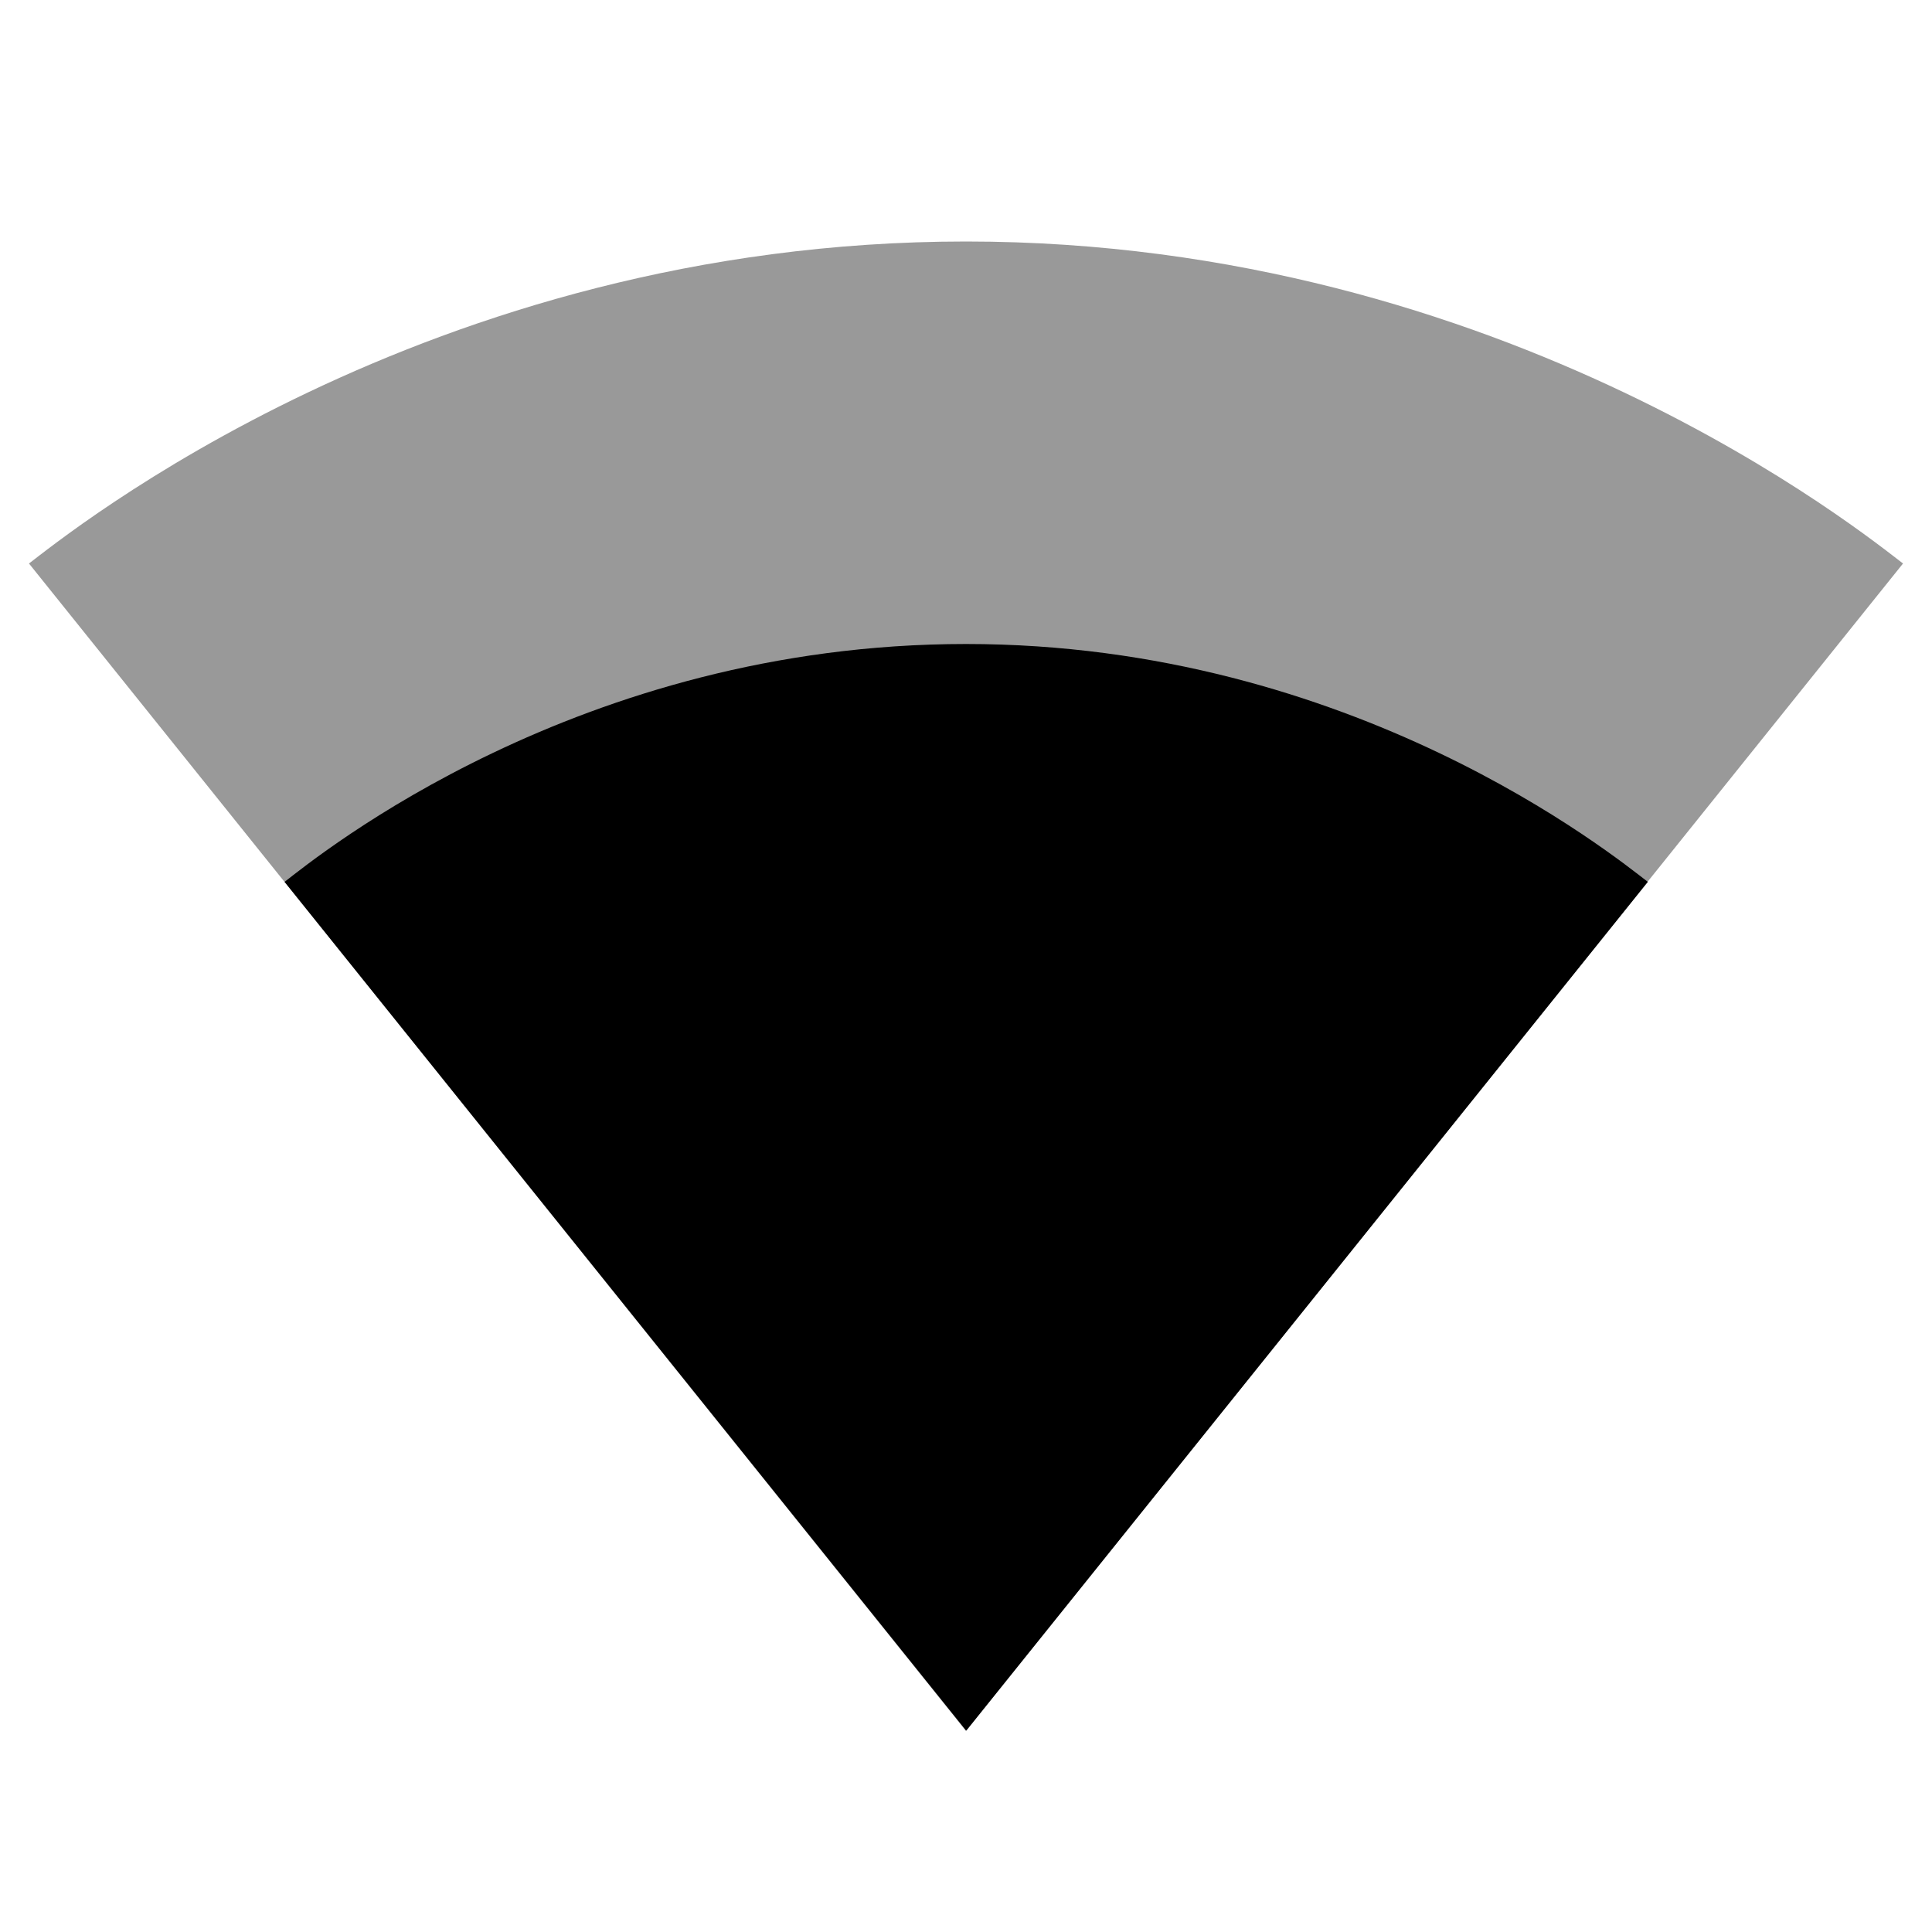
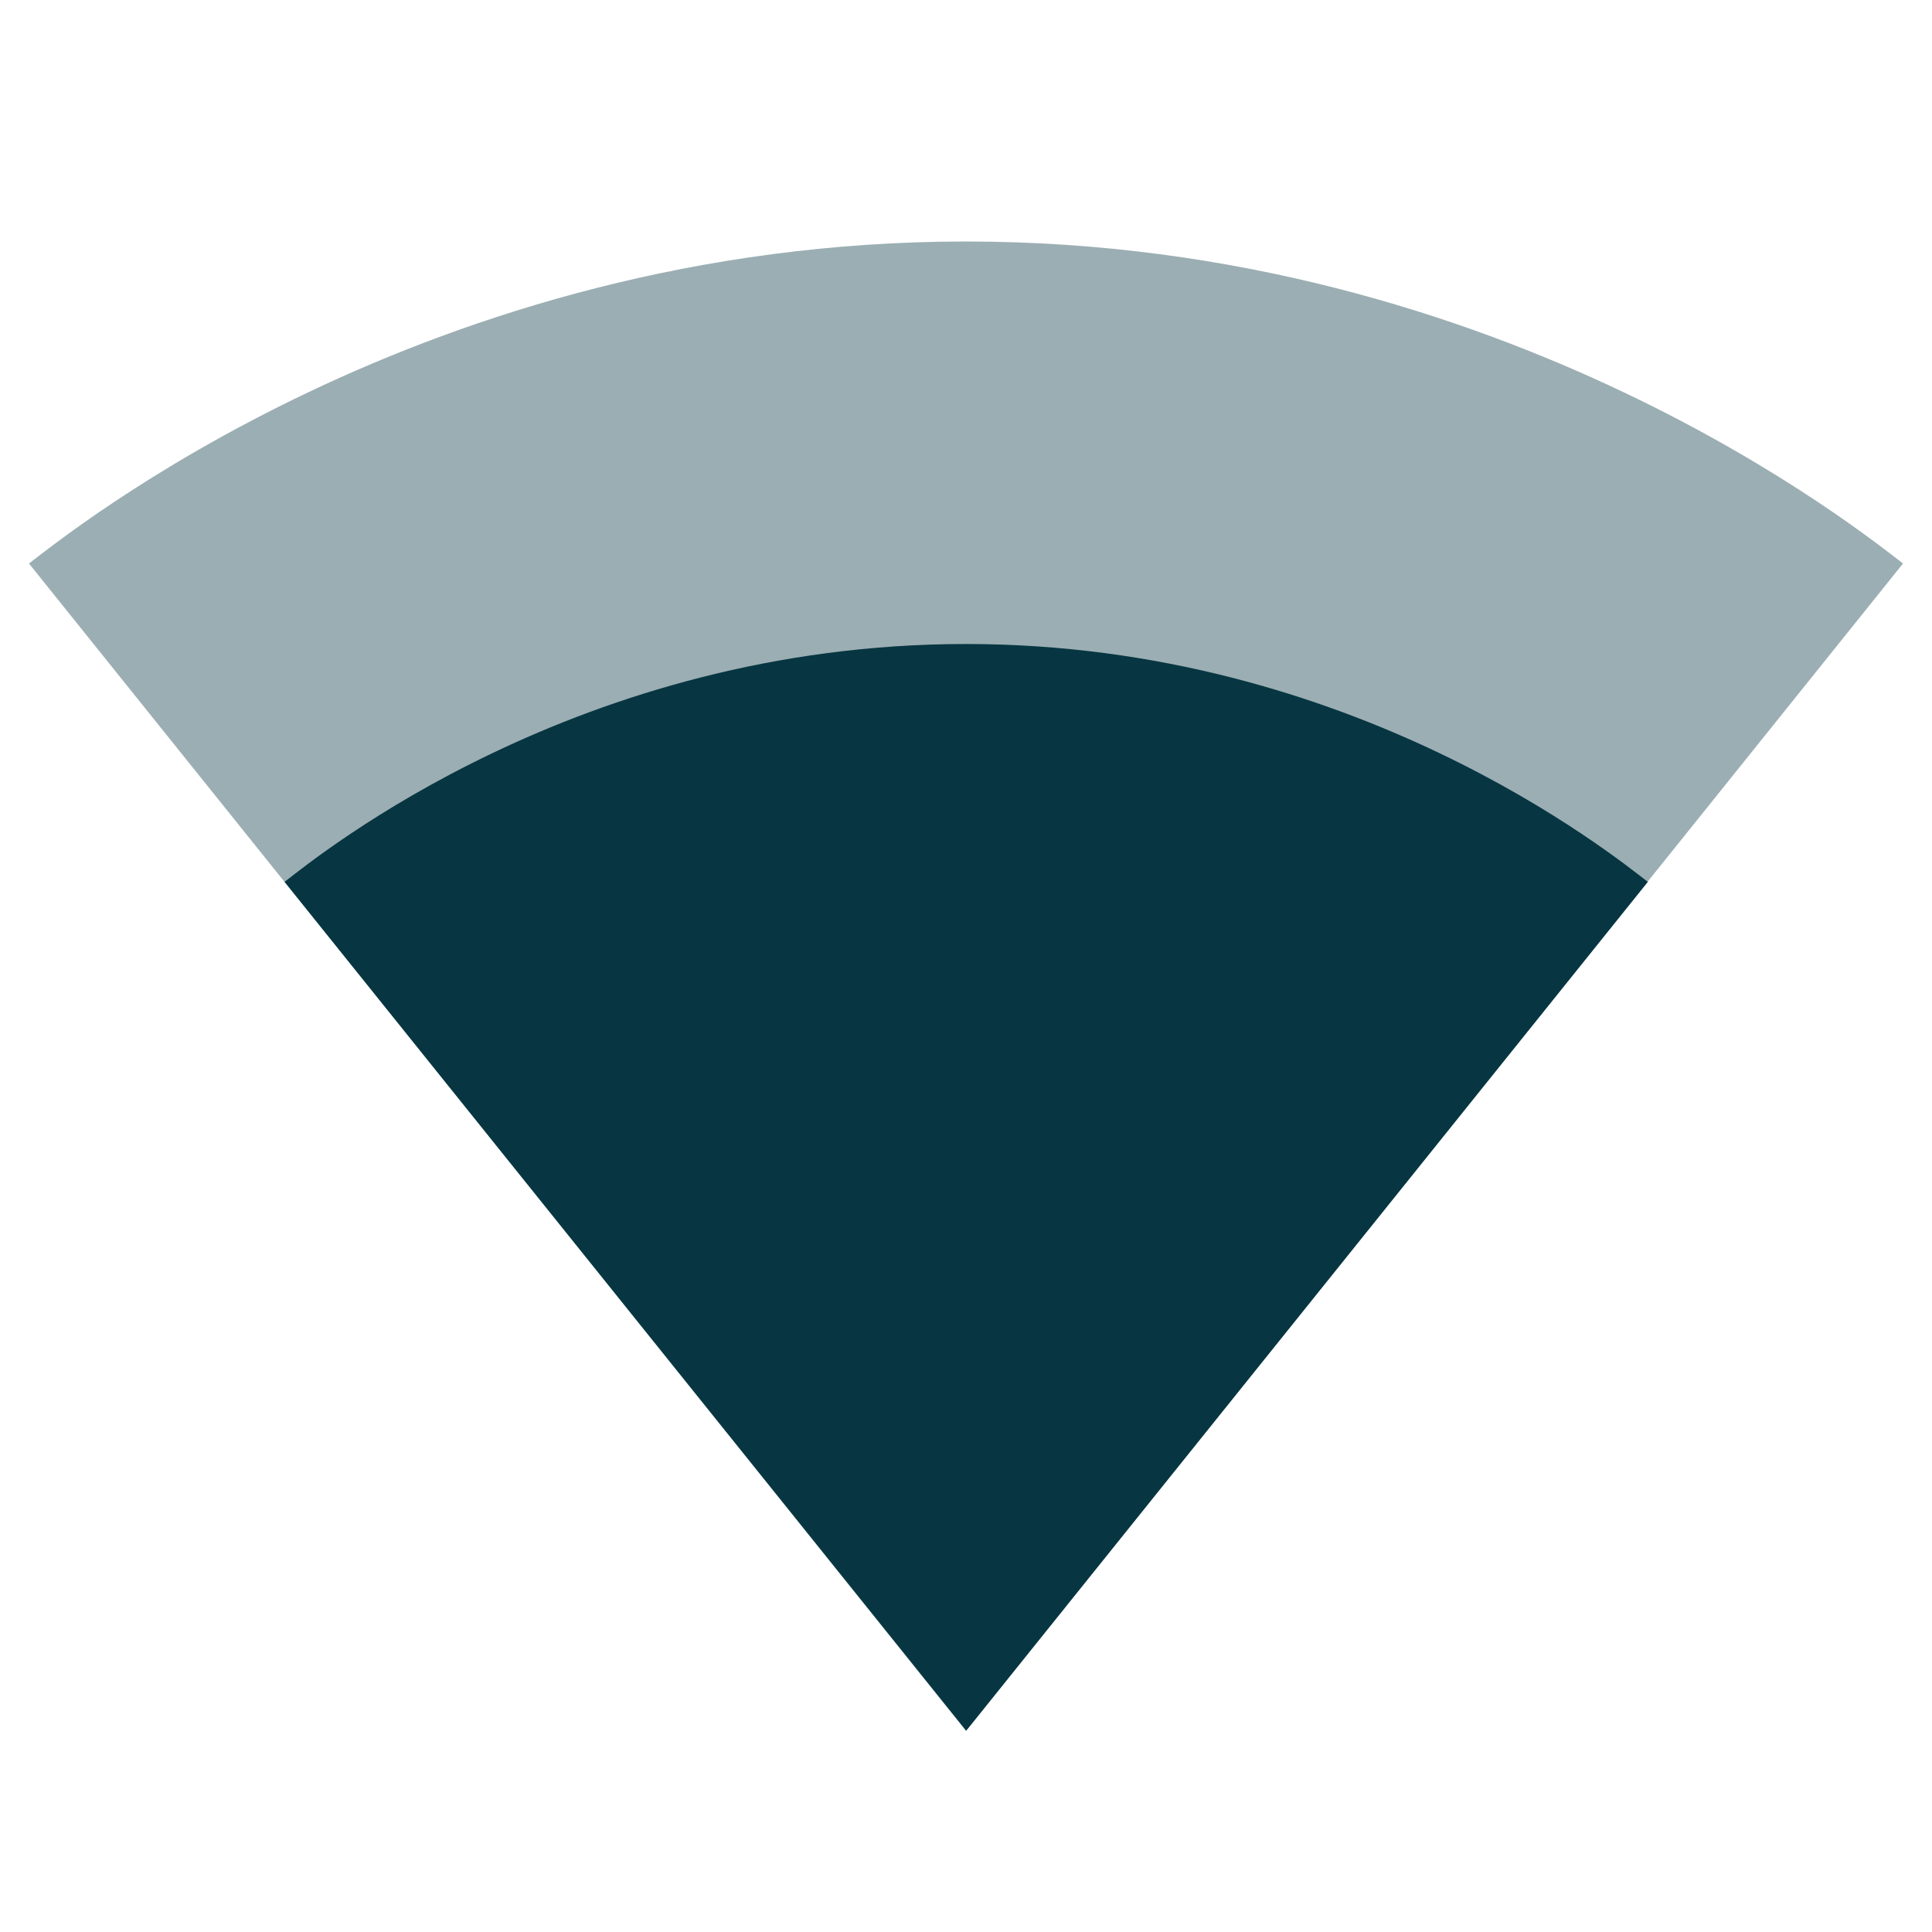
<svg xmlns="http://www.w3.org/2000/svg" width="48" height="48" viewBox="0 0 48 48" version="1.1" id="svg6">
  <defs id="defs10" />
-   <path fill-opacity=".3" d="M24.02 42.98L47.28 14c-.9-.68-9.85-8-23.28-8S1.62 13.32.72 14l23.26 28.98.02.02.02-.02z" id="path2" style="fill:#000000;fill-opacity:0.4" />
-   <path d="M7.07 21.91l16.92 21.07.01.02.02-.02 16.92-21.07C40.08 21.25 33.62 16 24 16c-9.63 0-16.08 5.25-16.93 5.91z" id="path4" style="fill-opacity:1;fill:#000000" />
+   <path fill-opacity=".3" d="M24.02 42.98L47.28 14c-.9-.68-9.85-8-23.28-8S1.62 13.32.72 14l23.26 28.98.02.02.02-.02z" id="path2" style="fill:#073642;fill-opacity:0.4" />
+   <path d="M7.07 21.91l16.92 21.07.01.02.02-.02 16.92-21.07C40.08 21.25 33.62 16 24 16c-9.63 0-16.08 5.25-16.93 5.91z" id="path4" style="fill-opacity:1;fill:#073642" />
</svg>
